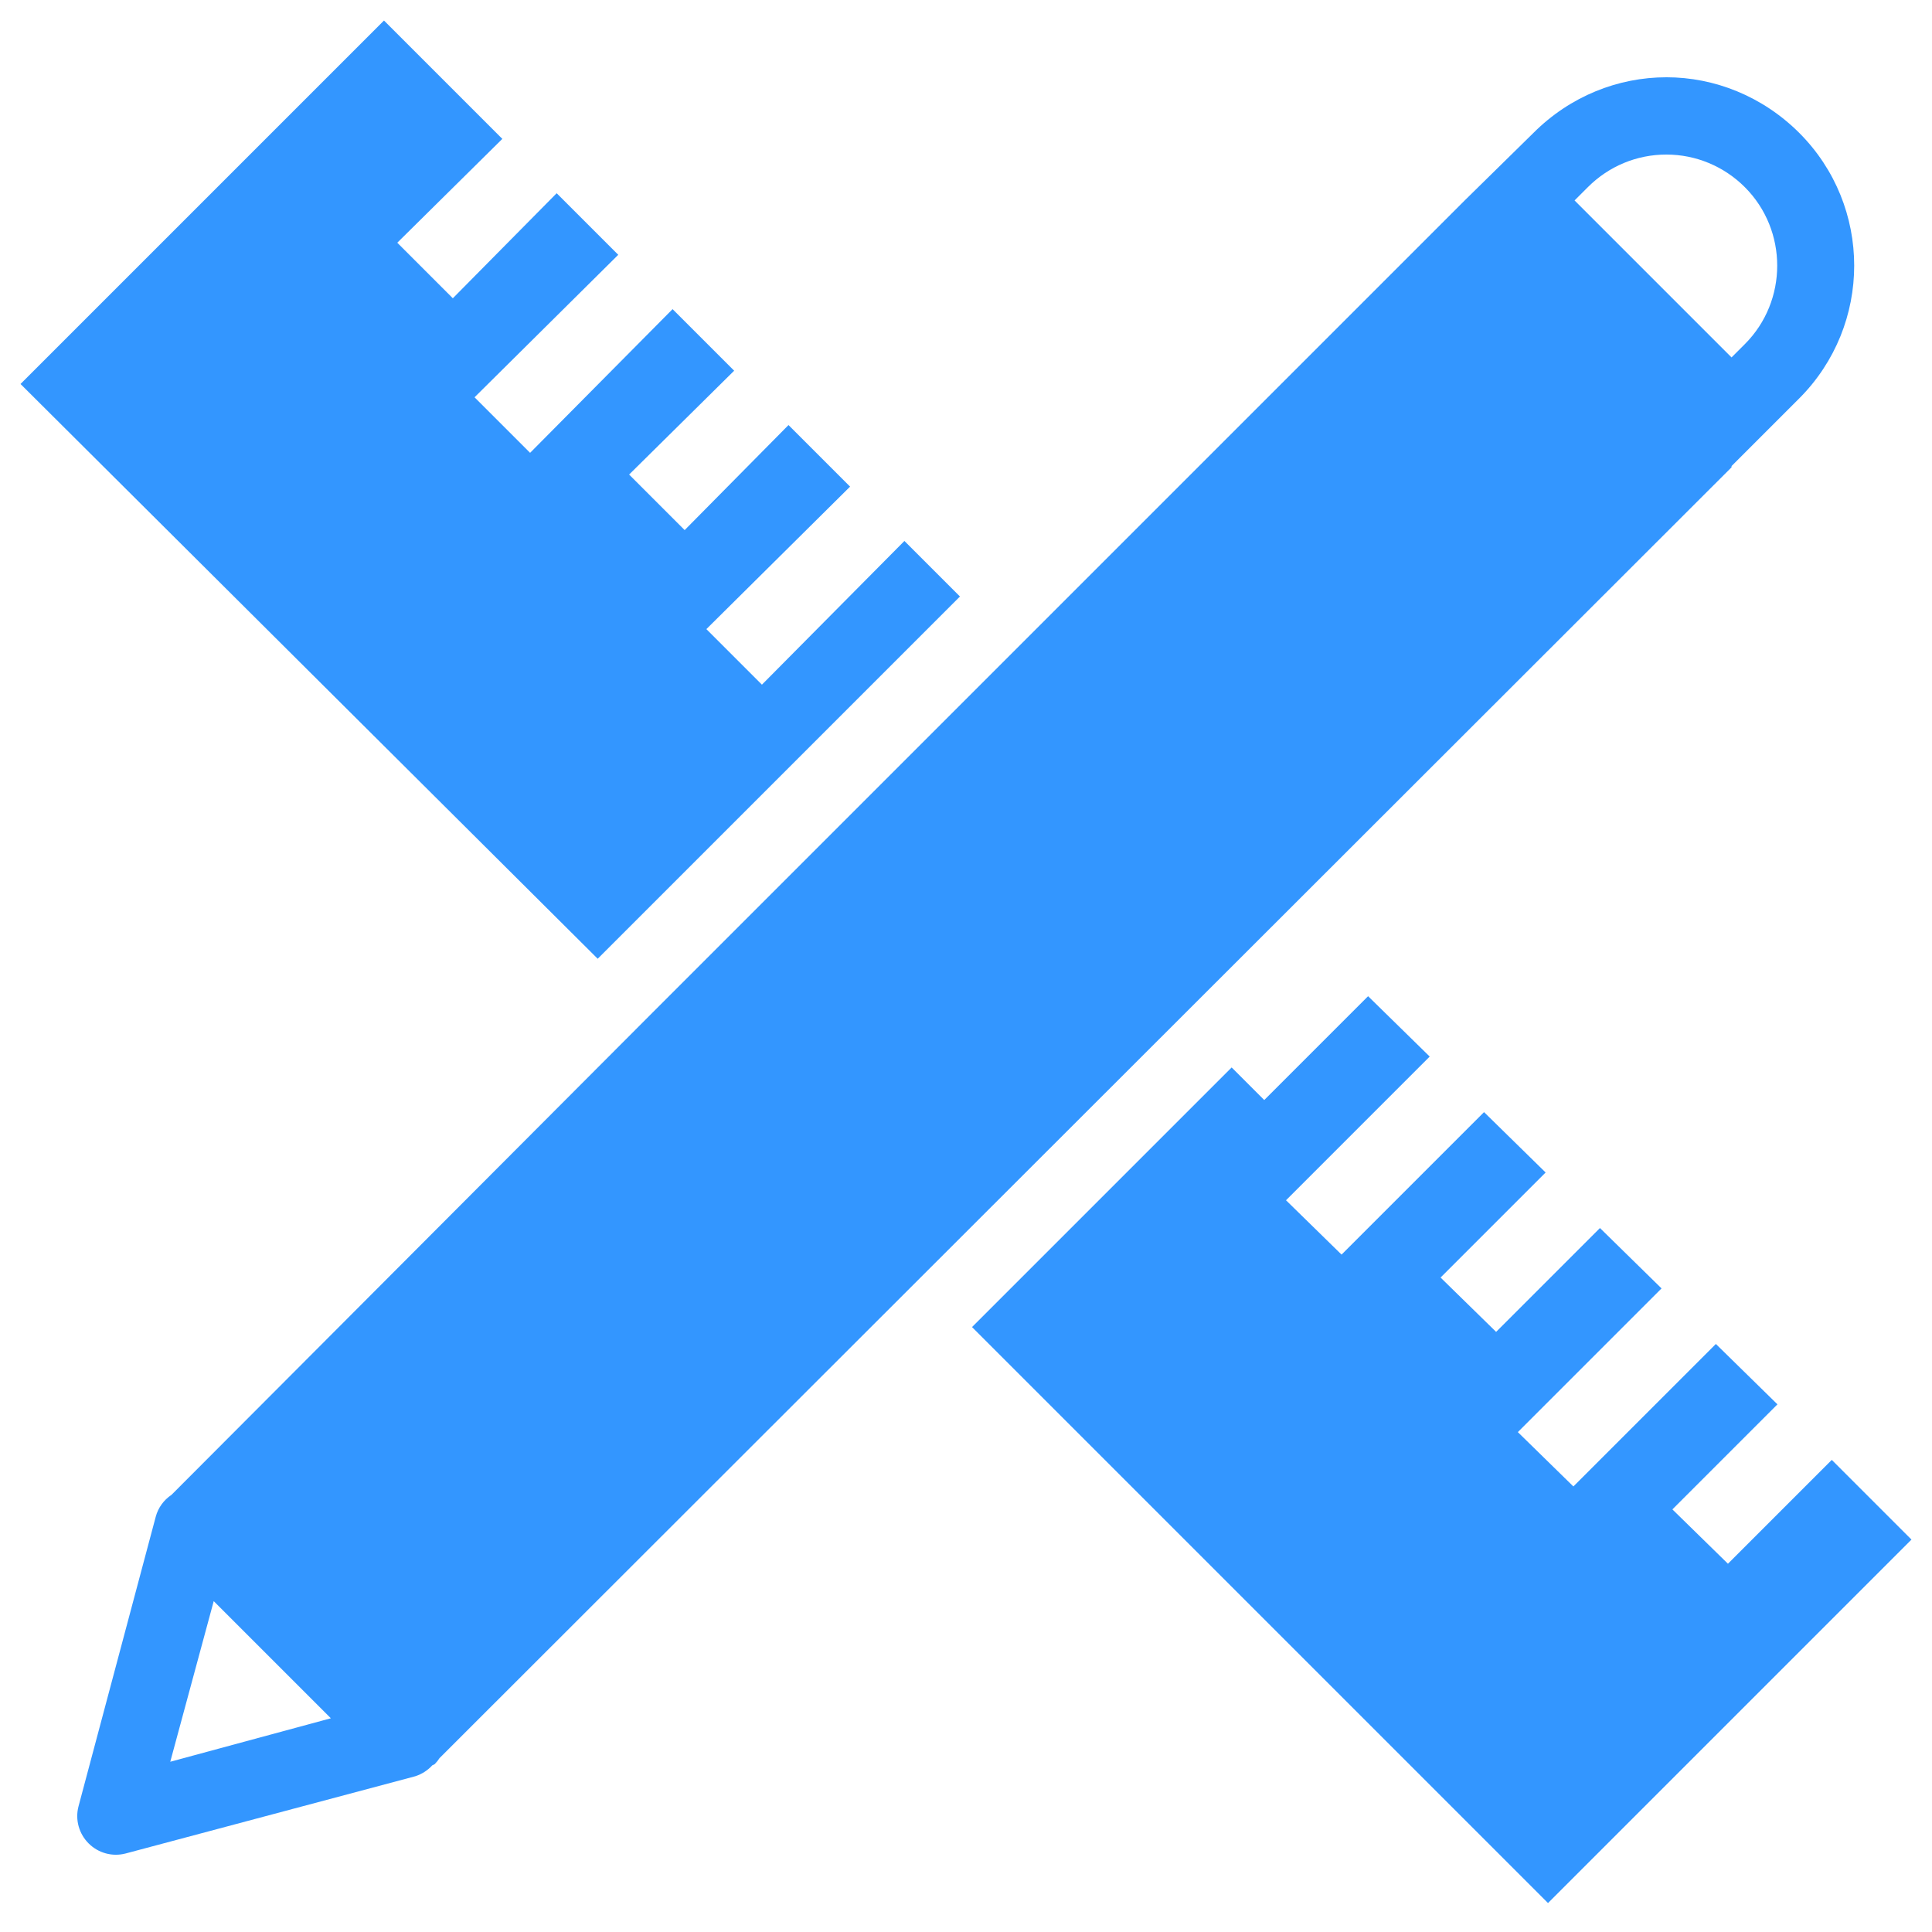
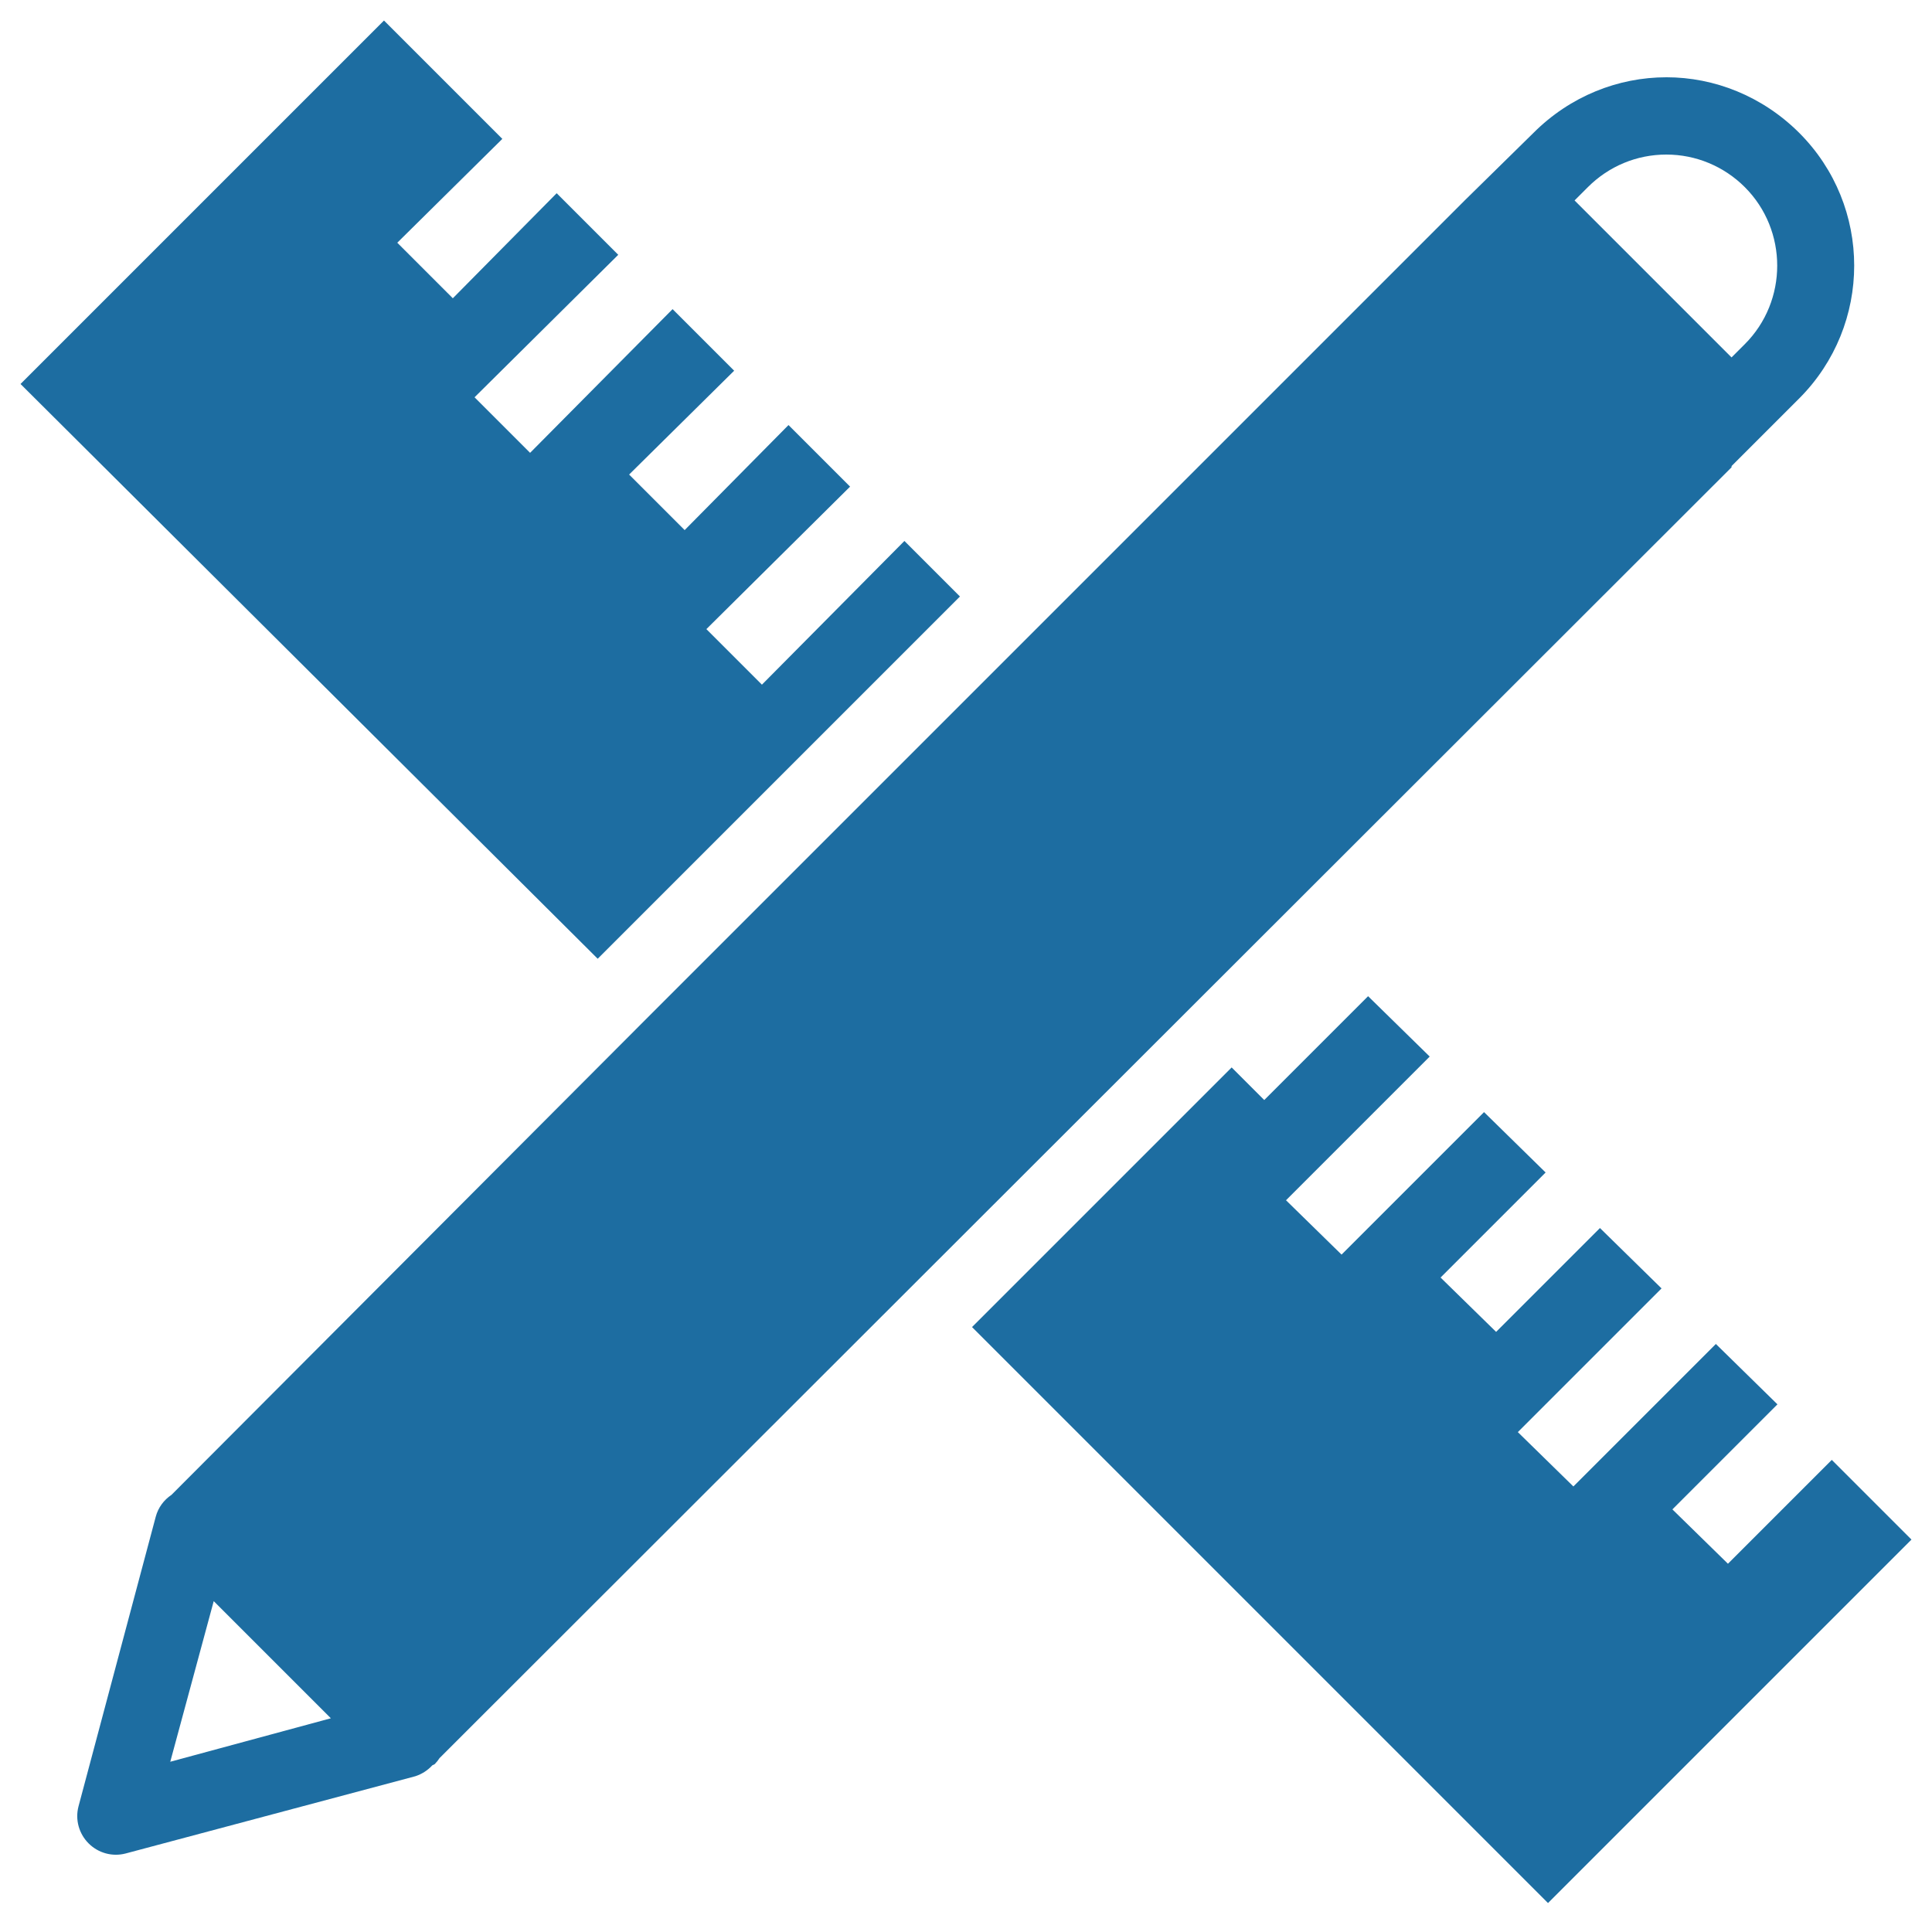
<svg xmlns="http://www.w3.org/2000/svg" x="0px" y="0px" width="55" height="55" viewBox="0 0 172 172" style=" fill:#000000;">
  <g fill="none" fill-rule="nonzero" stroke="none" stroke-width="1" stroke-linecap="butt" stroke-linejoin="miter" stroke-miterlimit="10" stroke-dasharray="" stroke-dashoffset="0" font-family="none" font-weight="none" font-size="none" text-anchor="none" style="mix-blend-mode: normal">
    <path d="M0,172v-172h172v172z" fill="none" />
-     <g fill="#3396ff">
+     <g fill="#1d6da1">
      <path d="M34.185,1.827l-32.358,32.358l51.385,51.17l32.25,-32.25l-4.945,-4.945l-12.685,12.793l-4.945,-4.945l12.793,-12.685l-5.482,-5.482l-9.245,9.352l-4.945,-4.945l9.352,-9.245l-5.482,-5.482l-12.685,12.793l-4.945,-4.945l12.793,-12.685l-5.482,-5.482l-9.245,9.352l-4.945,-4.945l9.352,-9.245zM148.35,6.88c-4.287,0 -8.56,1.68 -11.825,4.945l-6.128,6.02l-72.347,72.347l-42.785,42.892c-0.685,0.457 -1.183,1.142 -1.397,1.935l-6.88,25.8c-0.309,1.183 0.04,2.432 0.9,3.292c0.86,0.86 2.11,1.209 3.292,0.9l25.8,-6.88c0.578,-0.188 1.102,-0.524 1.505,-0.968l0.215,-0.107c0.161,-0.161 0.309,-0.349 0.43,-0.537l115.025,-114.918v-0.107l2.257,-2.257c1.774,-1.774 3.763,-3.763 3.763,-3.763c6.531,-6.544 6.531,-17.119 0,-23.65c-3.279,-3.265 -7.538,-4.945 -11.825,-4.945zM148.35,13.76c2.634,0 5.133,1.048 6.987,2.902c3.843,3.843 3.843,10.132 0,13.975c-0.443,0.443 -0.806,0.806 -1.183,1.183l-13.975,-13.975l1.183,-1.183c1.868,-1.868 4.354,-2.902 6.987,-2.902zM121.797,88.688l-9.245,9.245l-2.902,-2.902l-23.113,23.113l51.278,51.278l32.358,-32.358l-7.095,-7.095l-9.245,9.245l-4.945,-4.838l9.352,-9.352l-5.482,-5.375l-12.685,12.685l-4.945,-4.838l12.793,-12.793l-5.482,-5.375l-9.245,9.245l-4.945,-4.838l9.352,-9.352l-5.482,-5.375l-12.685,12.685l-4.945,-4.838l12.793,-12.793zM19.027,142.545l10.428,10.428l-14.297,3.87z">
                                        </path>
    </g>
  </g>
</svg>
